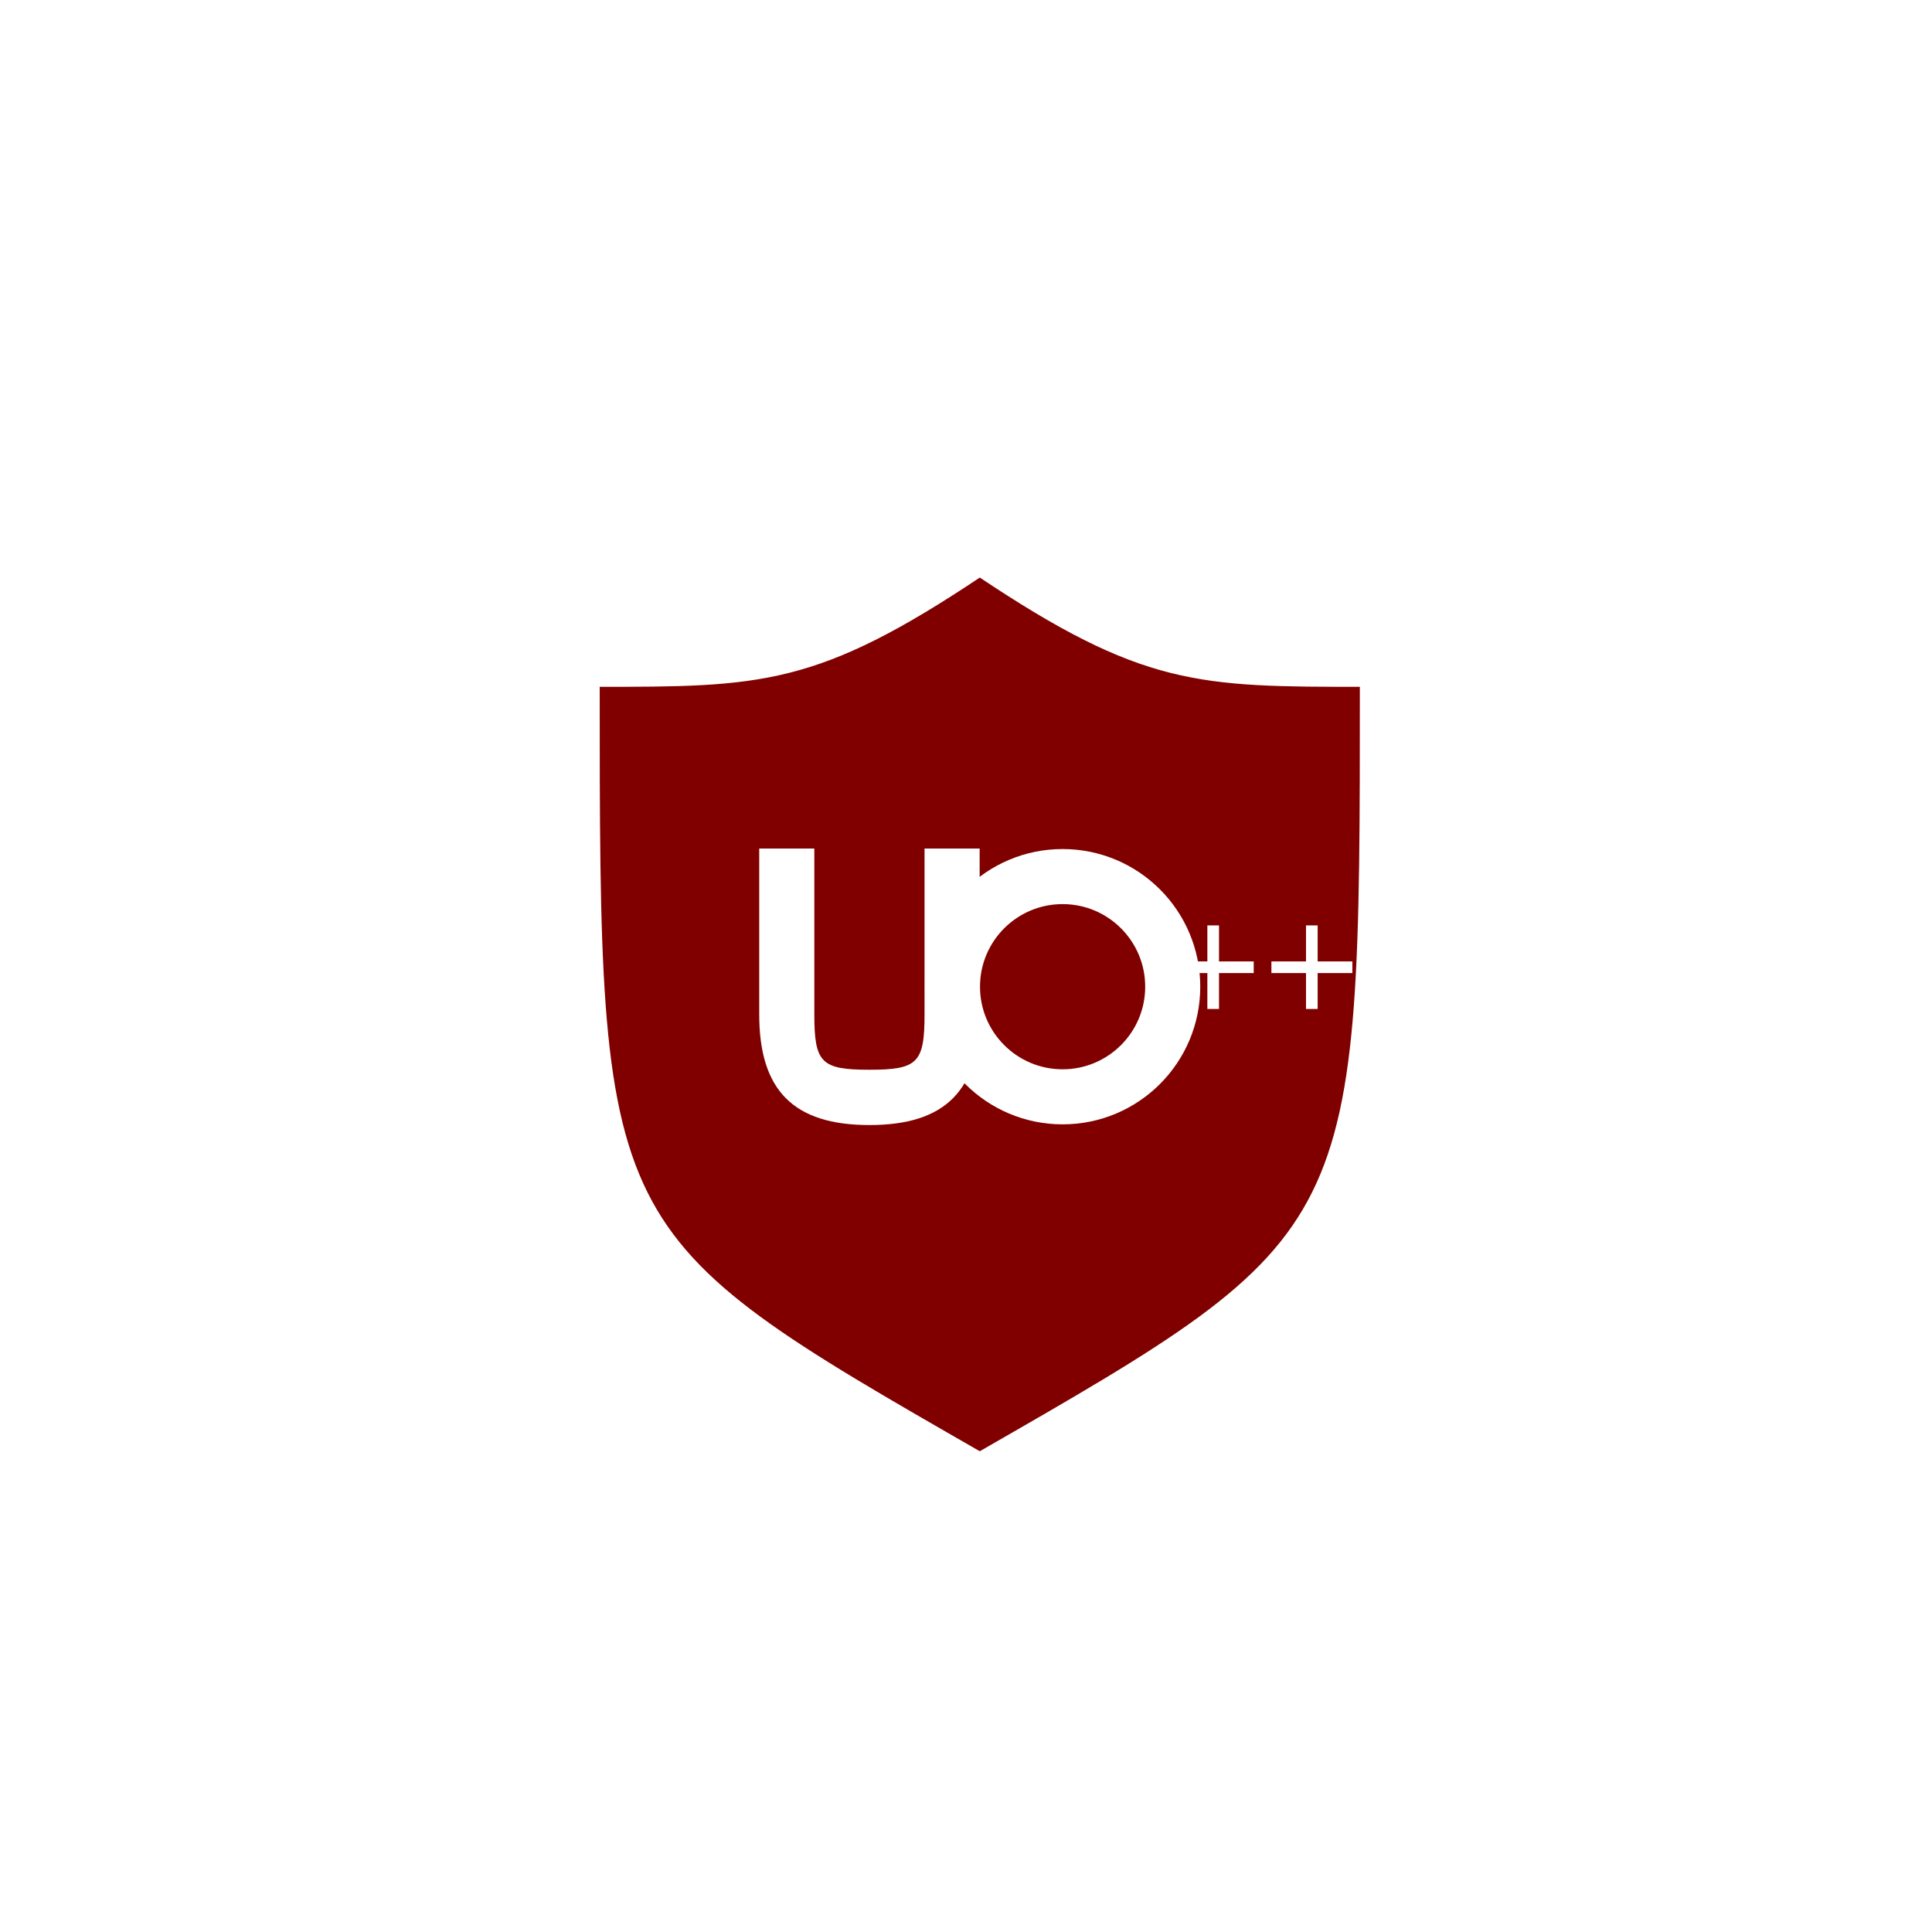
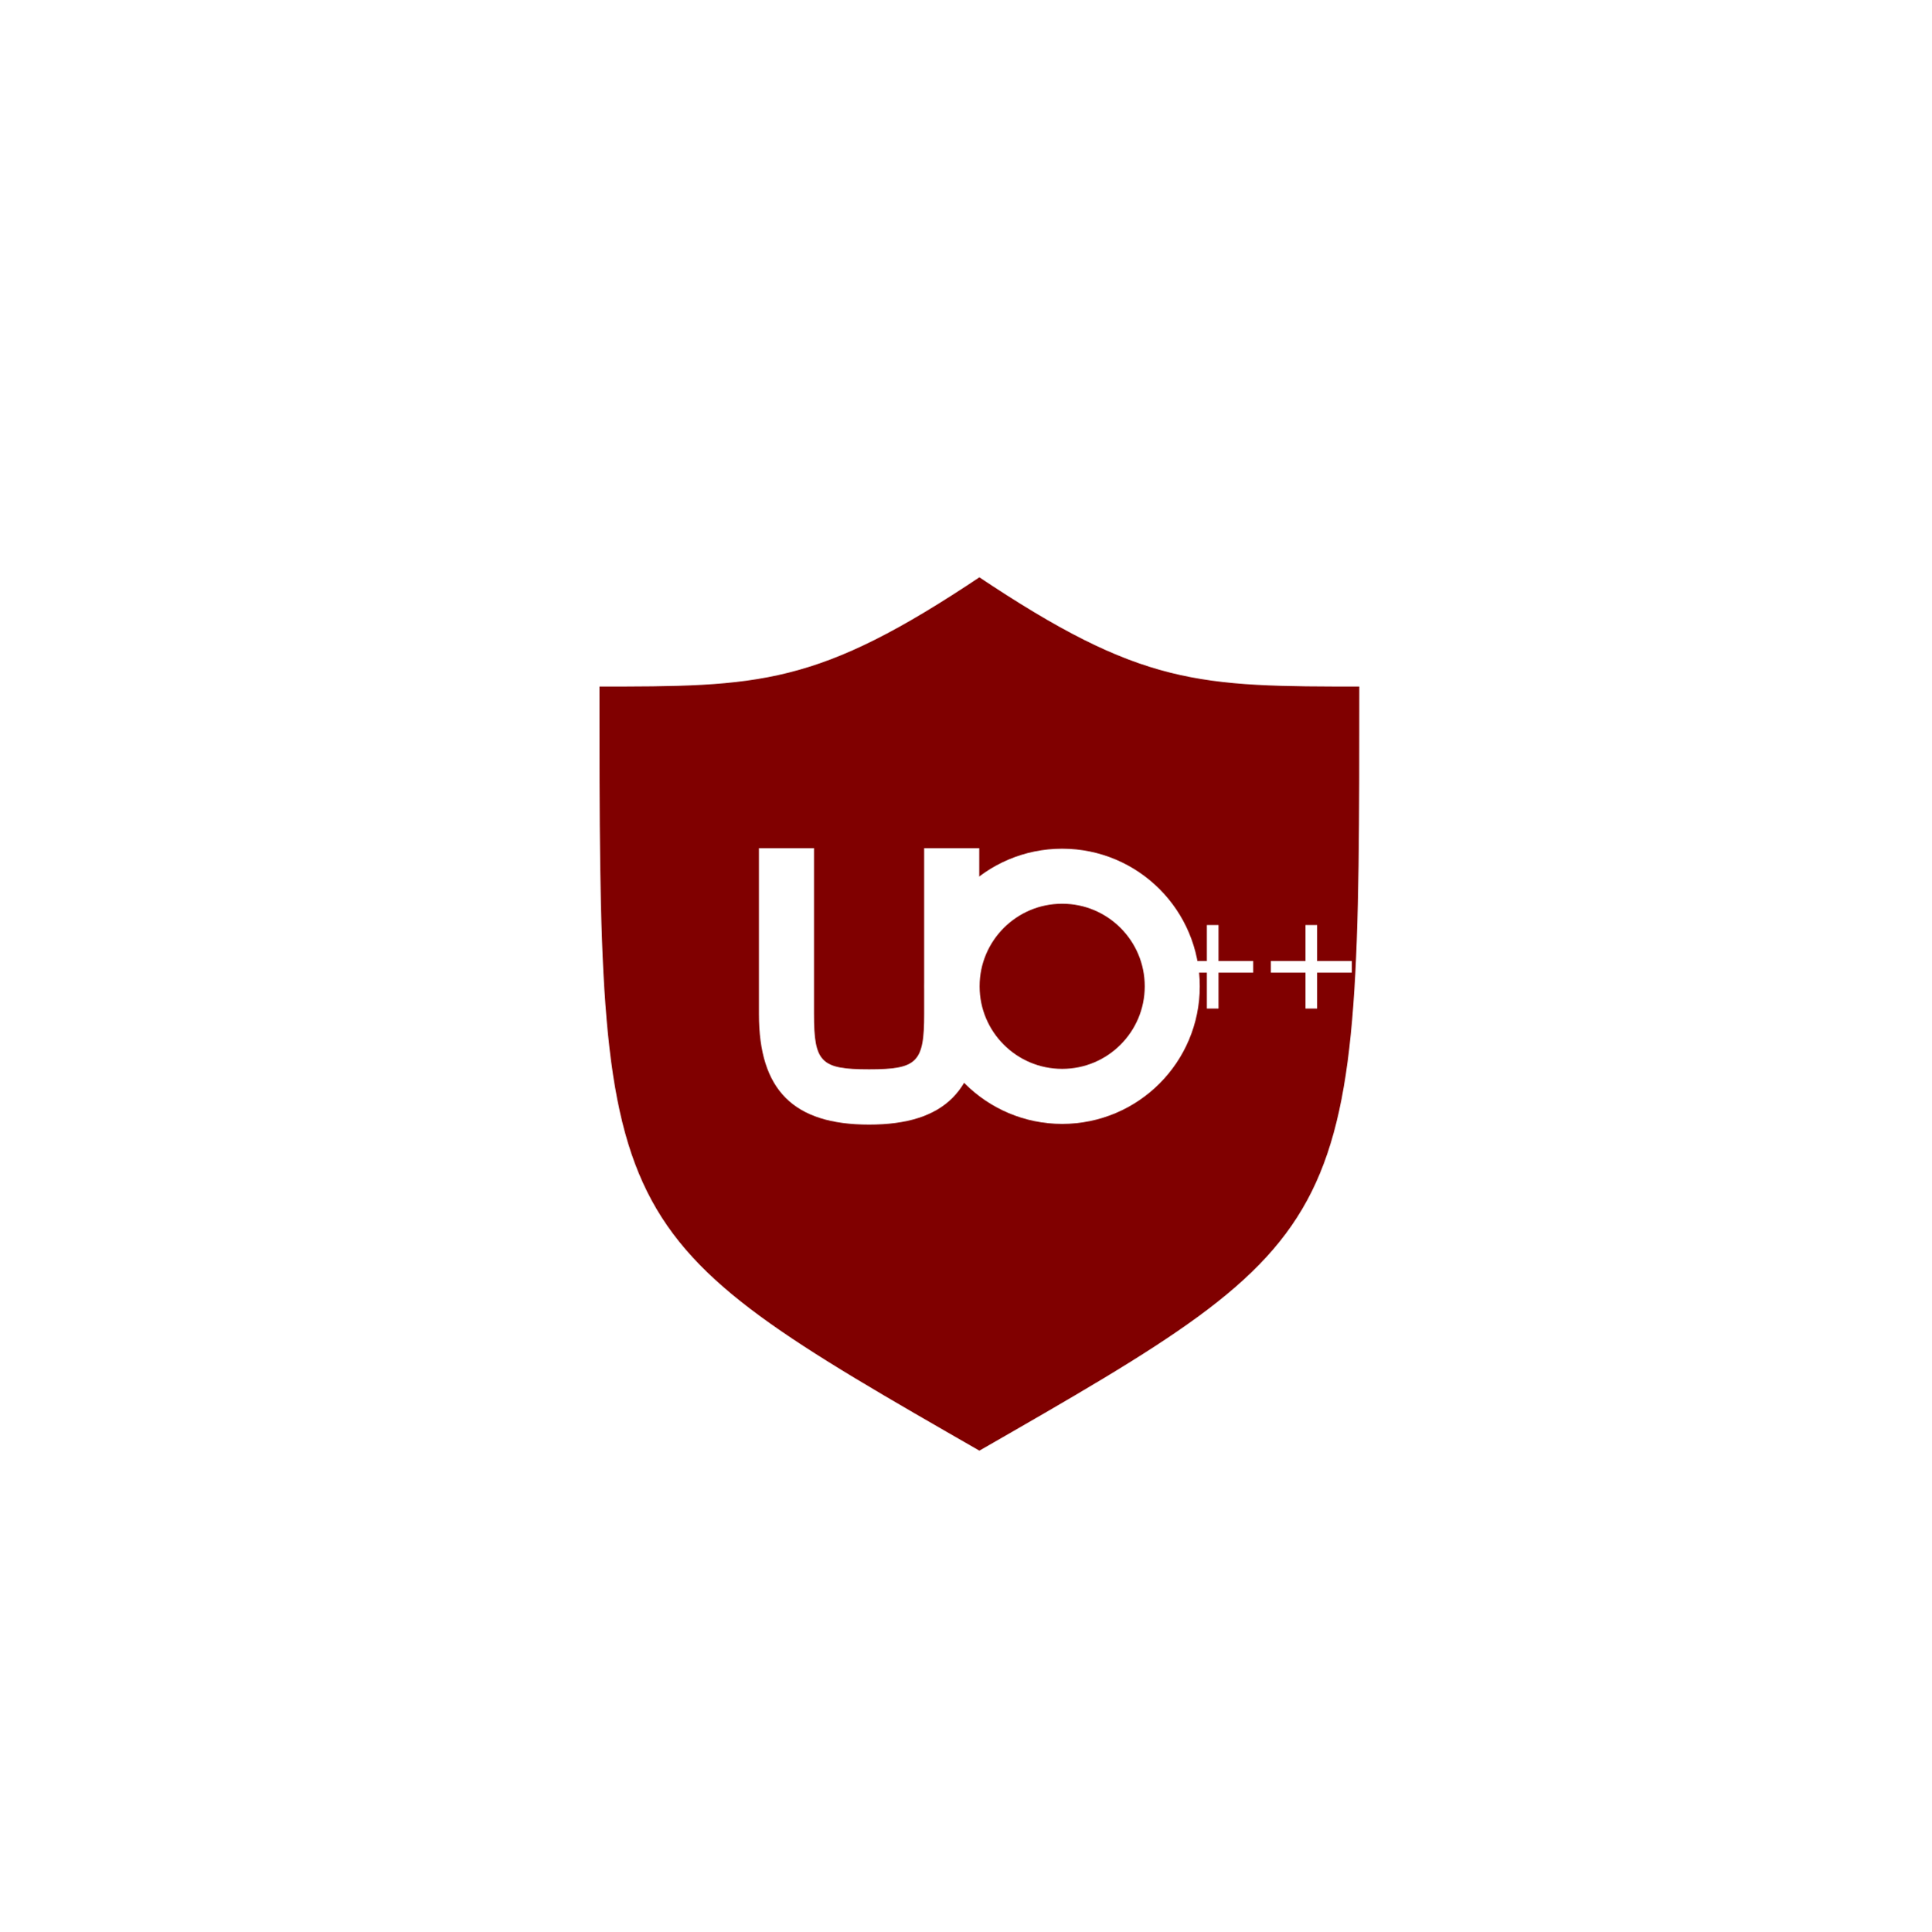
- <svg xmlns="http://www.w3.org/2000/svg" version="1.1" width="280" height="280" viewBox="9 5 280 280" xml:space="preserve">
+ <svg xmlns="http://www.w3.org/2000/svg" version="1.1" width="580" height="580" viewBox="9 5 280 280" xml:space="preserve">
  <defs>
</defs>
  <g transform="matrix(1 0 0 1 151.11 152)">
    <g style="">
      <g transform="matrix(-0.69 0 0 0.56 -0.11 0)">
        <path style="stroke: rgb(255,255,255); stroke-width: 1.6; stroke-dasharray: none; stroke-linecap: round; stroke-dashoffset: 0; stroke-linejoin: round; stroke-miterlimit: 4; fill: rgb(128,0,0); fill-rule: nonzero; opacity: 1;" transform=" translate(-447.83, -555.04)" d="m 447.834 669.099 c -80.631 -57.031 -80.631 -57.031 -80.631 -199.609 c 34.556 0 46.075 0 80.631 -28.516 m 0 228.125 c 80.631 -57.031 80.631 -57.031 80.631 -199.609 c -34.556 0 -46.075 0 -80.631 -28.516" stroke-linecap="round" />
      </g>
      <g transform="matrix(1.33 0 0 1.33 11.89 -4)">
        <ellipse style="stroke: rgb(255,255,255); stroke-width: 6; stroke-dasharray: none; stroke-linecap: butt; stroke-dashoffset: 0; stroke-linejoin: miter; stroke-miterlimit: 4; fill: none; fill-rule: nonzero; opacity: 1;" cx="0" cy="0" rx="12" ry="12" />
      </g>
      <g transform="matrix(1 0 0 1 -16.11 -3.99)">
        <path style="stroke: rgb(255,255,255); stroke-width: 0; stroke-dasharray: none; stroke-linecap: square; stroke-dashoffset: 0; stroke-linejoin: miter; stroke-miterlimit: 4; fill: rgb(255,255,255); fill-rule: nonzero; opacity: 1;" transform=" translate(-65.75, -77.46)" d="m 81.725 81.472 c 0 11.02 -4.991 16.029 -15.971 16.029 c -10.98 0 -15.971 -5.009 -15.971 -16.029 l 0 -24.043 l 7.986 0 l 0 24.043 c 0 7.013 0.998 8.014 7.986 8.014 c 6.987 0 7.986 -1.002 7.986 -8.014 l 0 -24.043 l 7.986 0 z" stroke-linecap="round" />
      </g>
      <g transform="matrix(1 0 0 1 41.19 -5.86)" style="">
        <text xml:space="preserve" font-family="'Open Sans', sans-serif" font-size="25" font-style="normal" font-weight="normal" style="stroke: none; stroke-width: 1; stroke-dasharray: none; stroke-linecap: butt; stroke-dashoffset: 0; stroke-linejoin: miter; stroke-miterlimit: 4; fill: rgb(255,255,255); fill-rule: nonzero; opacity: 1; white-space: pre;">
          <tspan x="-14.6" y="7.85">++</tspan>
        </text>
      </g>
    </g>
  </g>
</svg>
